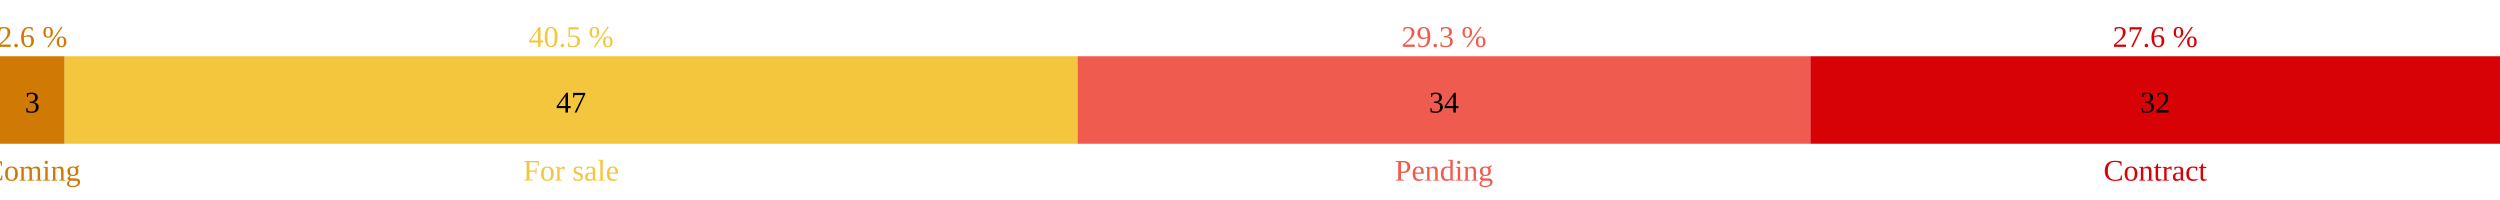
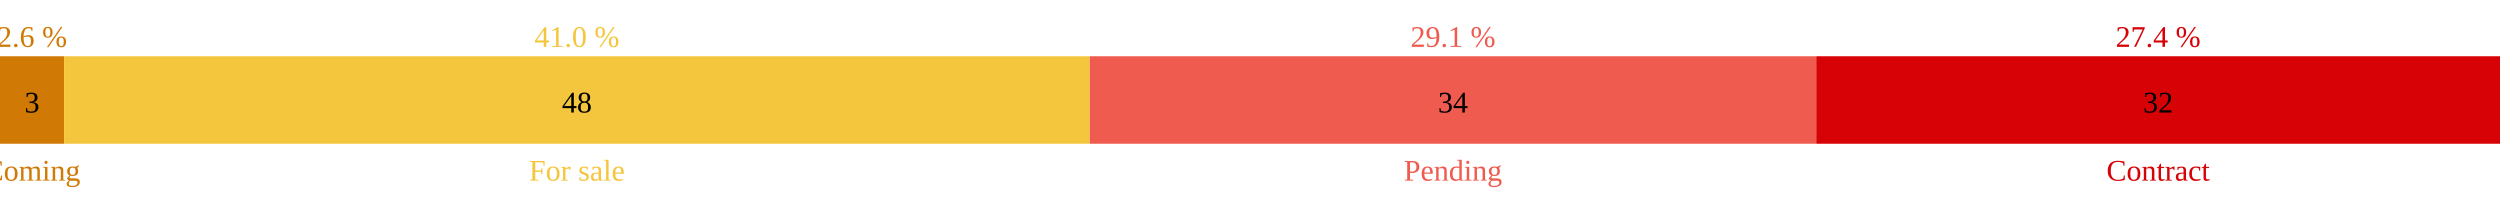
<svg xmlns="http://www.w3.org/2000/svg" width="1000" height="80">
-   <rect class="rect-stacked" x="0" y="22.5" height="35" width="25.862" style="fill: #d17905;" />
-   <rect class="rect-stacked" x="25.862" y="22.5" height="35" width="405.172" style="fill: #f4c63d;" />
-   <rect class="rect-stacked" x="431.034" y="22.5" height="35" width="293.103" style="fill: #f05b4f;" />
-   <rect class="rect-stacked" x="724.138" y="22.5" height="35" width="275.862" style="fill: #d70206;" />
-   <text class="text-value" text-anchor="middle" x="12.931" y="45">3</text>
-   <text class="text-value" text-anchor="middle" x="228.448" y="45">47</text>
-   <text class="text-value" text-anchor="middle" x="577.586" y="45">34</text>
-   <text class="text-value" text-anchor="middle" x="862.069" y="45">32</text>
-   <text class="text-percent" text-anchor="middle" x="12.931" y="18.75" style="fill: #d17905;">2.6 %</text>
-   <text class="text-percent" text-anchor="middle" x="228.448" y="18.75" style="fill: #f4c63d;">40.5 %</text>
-   <text class="text-percent" text-anchor="middle" x="577.586" y="18.75" style="fill: #f05b4f;">29.3 %</text>
-   <text class="text-percent" text-anchor="middle" x="862.069" y="18.75" style="fill: #d70206;">27.6 %</text>
-   <text class="text-label" text-anchor="middle" x="12.931" y="72.25" style="fill: #d17905;">Coming</text>
-   <text class="text-label" text-anchor="middle" x="228.448" y="72.25" style="fill: #f4c63d;">For sale</text>
-   <text class="text-label" text-anchor="middle" x="577.586" y="72.25" style="fill: #f05b4f;">Pending</text>
-   <text class="text-label" text-anchor="middle" x="862.069" y="72.25" style="fill: #d70206;">Contract</text>
+   <rect class="rect-stacked" x="0" y="22.5" height="35" width="25.641" style="fill: #d17905;" />
+   <rect class="rect-stacked" x="25.641" y="22.5" height="35" width="410.256" style="fill: #f4c63d;" />
+   <rect class="rect-stacked" x="435.897" y="22.5" height="35" width="290.598" style="fill: #f05b4f;" />
+   <rect class="rect-stacked" x="726.496" y="22.5" height="35" width="273.504" style="fill: #d70206;" />
+   <text class="text-value" text-anchor="middle" x="12.821" y="45">3</text>
+   <text class="text-value" text-anchor="middle" x="230.769" y="45">48</text>
+   <text class="text-value" text-anchor="middle" x="581.197" y="45">34</text>
+   <text class="text-value" text-anchor="middle" x="863.248" y="45">32</text>
+   <text class="text-percent" text-anchor="middle" x="12.821" y="18.75" style="fill: #d17905;">2.6 %</text>
+   <text class="text-percent" text-anchor="middle" x="230.769" y="18.75" style="fill: #f4c63d;">41.0 %</text>
+   <text class="text-percent" text-anchor="middle" x="581.197" y="18.75" style="fill: #f05b4f;">29.1 %</text>
+   <text class="text-percent" text-anchor="middle" x="863.248" y="18.75" style="fill: #d70206;">27.4 %</text>
+   <text class="text-label" text-anchor="middle" x="12.821" y="72.25" style="fill: #d17905;">Coming</text>
+   <text class="text-label" text-anchor="middle" x="230.769" y="72.25" style="fill: #f4c63d;">For sale</text>
+   <text class="text-label" text-anchor="middle" x="581.197" y="72.25" style="fill: #f05b4f;">Pending</text>
+   <text class="text-label" text-anchor="middle" x="863.248" y="72.25" style="fill: #d70206;">Contract</text>
</svg>
